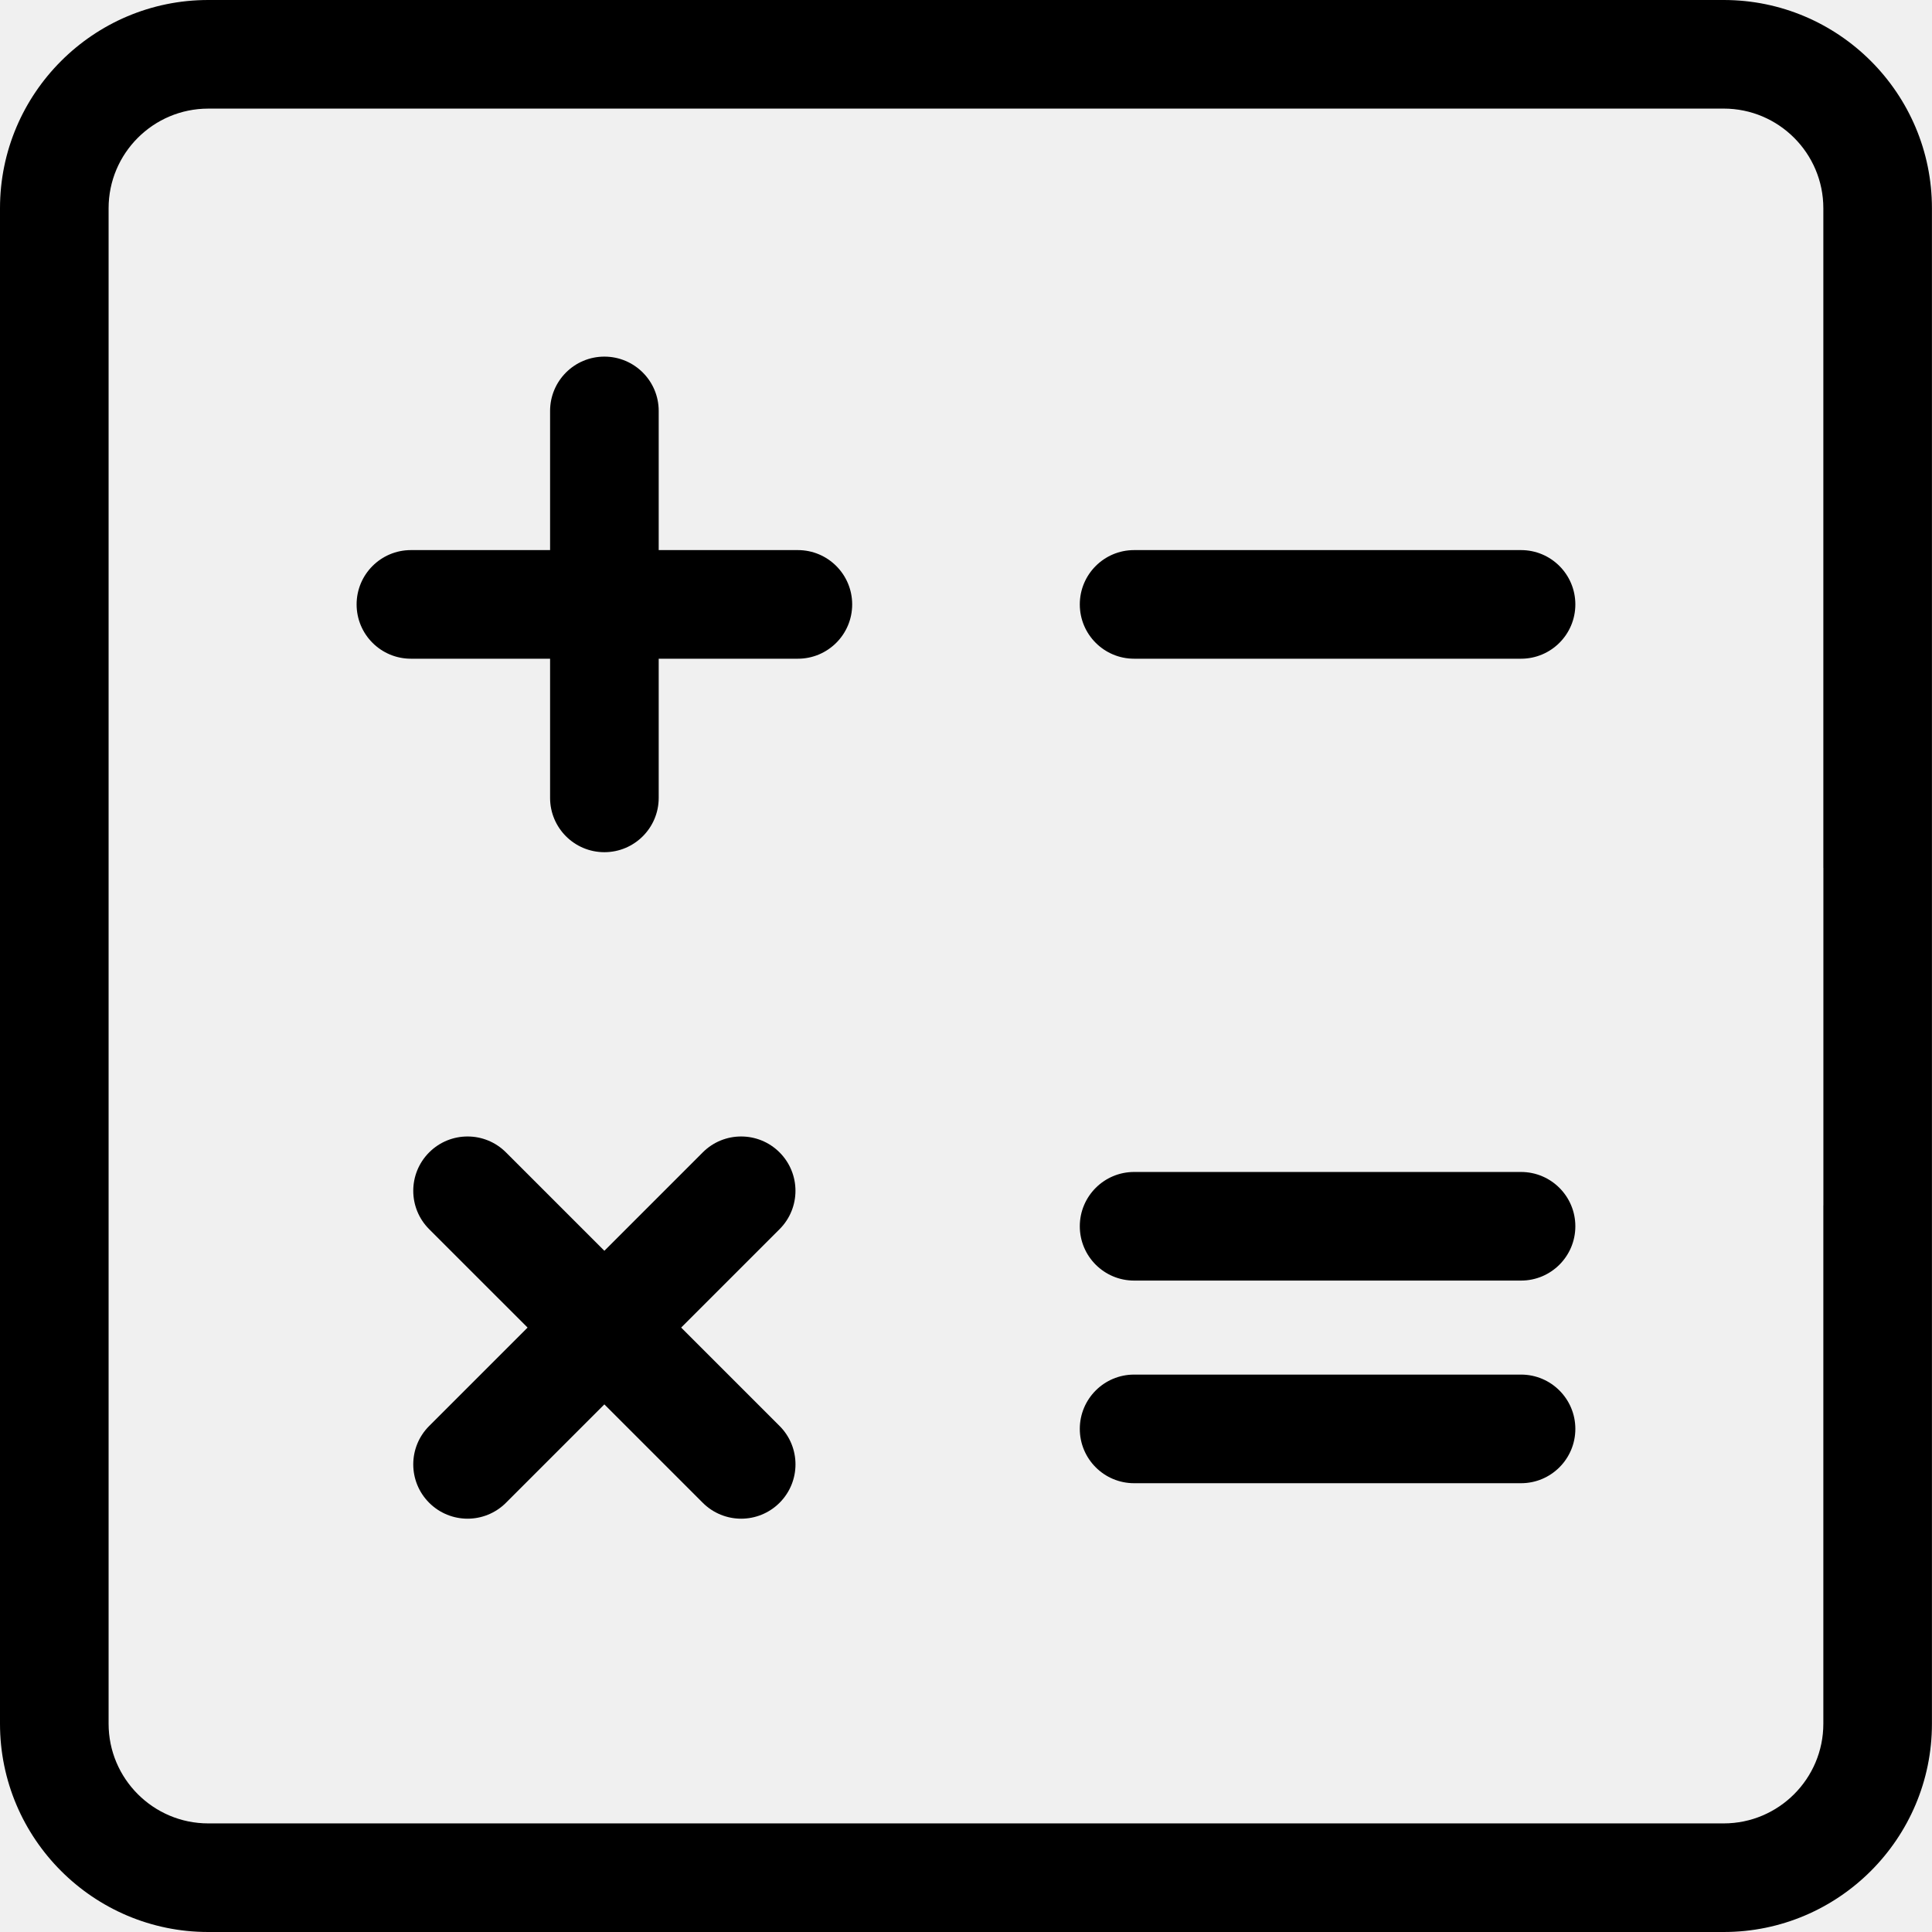
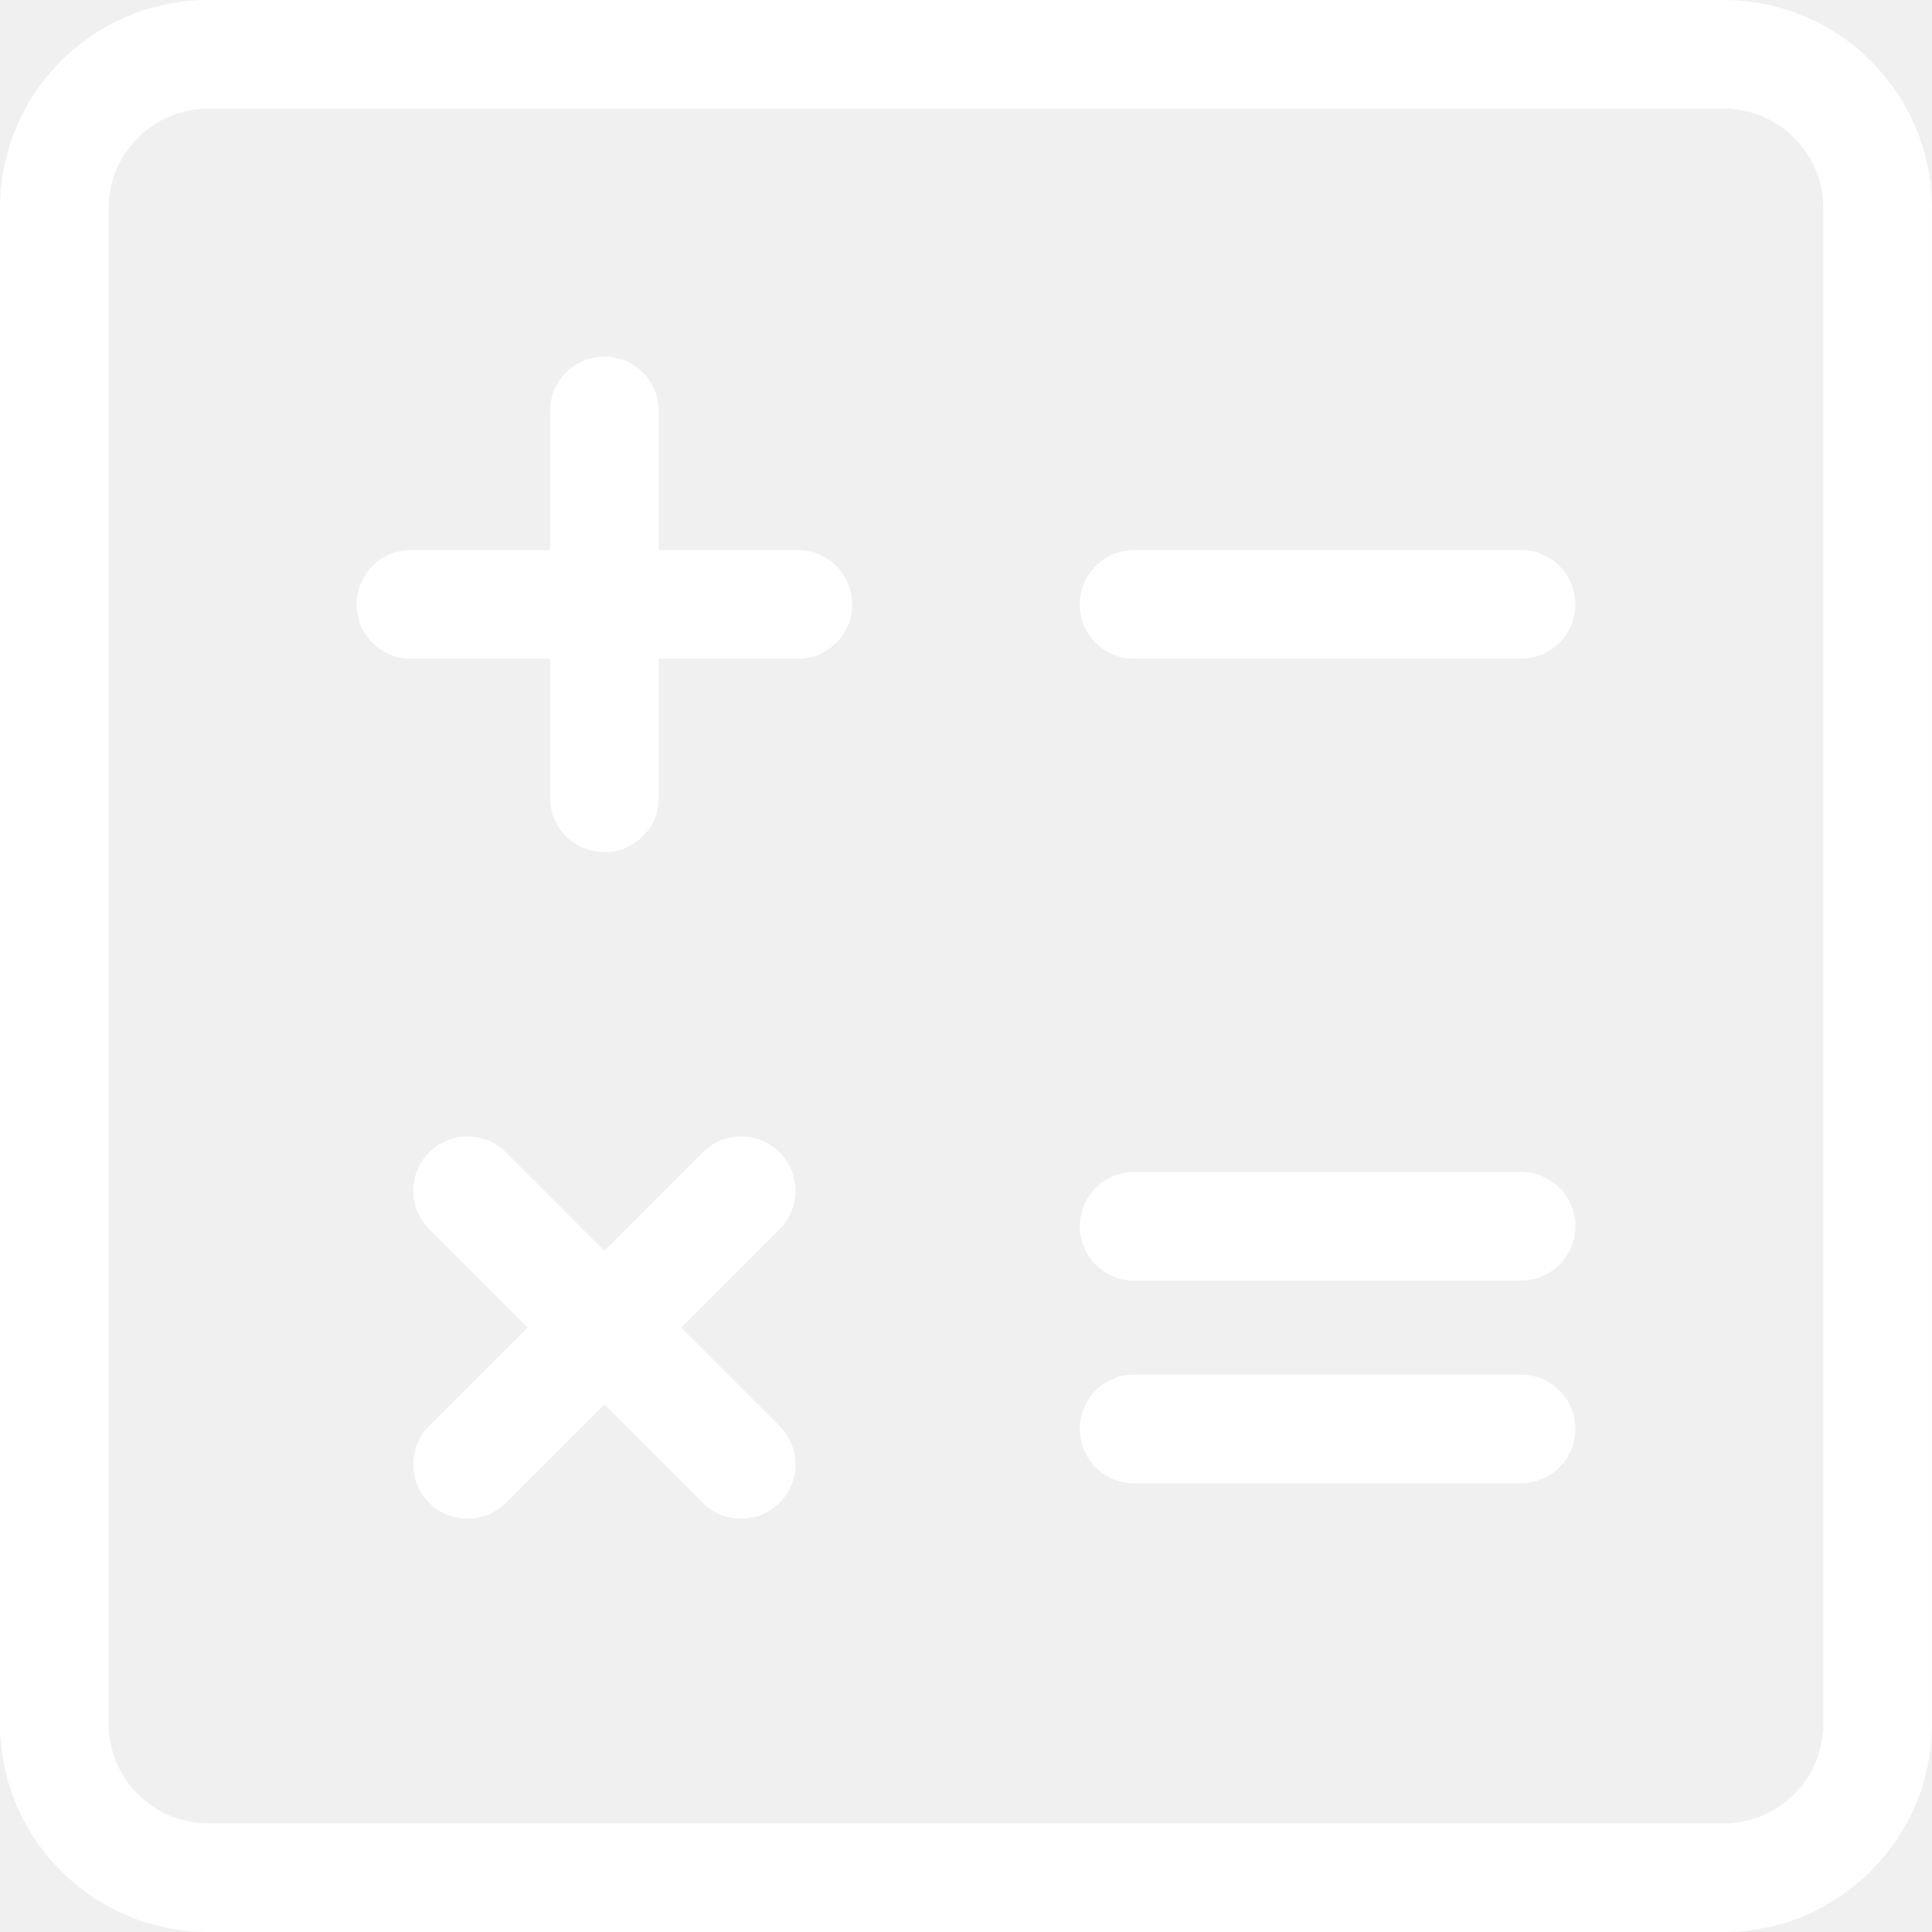
<svg xmlns="http://www.w3.org/2000/svg" version="1.1" x="0px" y="0px" viewBox="0 0 96.172 96.174" enable-background="new 0 0 100 100" xml:space="preserve" id="svg2" width="96.172" height="96.174">
  <defs id="defs18" />
-   <path d="M 10.365,0 C 4.649,0 0,4.65 0,10.367 L 0,85.807 c 0,5.716 4.649,10.367 10.365,10.367 l 75.441,0 c 5.716,0 10.365,-4.651 10.365,-10.367 l 0,-75.439 C 96.172,4.65 91.523,0 85.807,0 Z m 0,5.406 75.441,0 c 2.735,0 4.959,2.224 4.959,4.959 l 0,32.836 0.002,0 0,16.805 -0.002,0 0,25.801 c 0,2.735 -2.224,4.961 -4.959,4.961 l -75.441,0 c -2.734,0 -4.959,-2.226 -4.959,-4.961 l 0,-75.441 c 0,-2.735 2.225,-4.959 4.959,-4.959 z" id="path4" />
-   <g id="g4829" transform="translate(-1.914062,-1.326586)">
-     <path id="path4813" d="m 22.369,34.117 6.928,0 0,6.928 c 0,1.493 1.21,2.703 2.703,2.703 1.493,0 2.704,-1.21 2.704,-2.703 l 0,-6.928 6.927,0 c 1.493,0 2.704,-1.21 2.704,-2.703 0,-1.493 -1.21,-2.704 -2.704,-2.704 l -6.927,0 0,-6.927 c 0,-1.493 -1.21,-2.704 -2.704,-2.704 -1.493,0 -2.703,1.21 -2.703,2.704 l 0,6.927 -6.928,0 c -1.493,0 -2.703,1.21 -2.703,2.704 0,1.494 1.21,2.703 2.703,2.703 z" />
-     <path id="path4815" d="m 58.369,34.117 19.262,0 c 1.493,0 2.703,-1.21 2.703,-2.703 0,-1.493 -1.21,-2.704 -2.703,-2.704 l -19.262,0 c -1.493,0 -2.703,1.21 -2.703,2.704 0,1.494 1.21,2.703 2.703,2.703 z" />
-     <path id="path4817" d="m 35.822,67.413 4.898,-4.898 c 1.056,-1.056 1.056,-2.767 0,-3.823 -1.055,-1.056 -2.769,-1.056 -3.823,0 l -4.898,4.898 -4.898,-4.898 c -1.055,-1.056 -2.768,-1.056 -3.823,0 -1.056,1.057 -1.056,2.768 0,3.823 l 4.899,4.898 -4.899,4.898 c -1.056,1.056 -1.056,2.767 0,3.823 0.527,0.527 1.22,0.792 1.912,0.792 0.691,0 1.384,-0.265 1.911,-0.792 l 4.898,-4.898 4.898,4.898 c 0.527,0.527 1.22,0.792 1.912,0.792 0.692,0 1.384,-0.265 1.912,-0.792 1.056,-1.057 1.056,-2.768 0,-3.823 l -4.899,-4.898 z" />
-     <g id="g4837" transform="translate(-5.777,-5.536)">
-       <path d="m 83.408,65.203 -19.262,0 c -1.493,0 -2.703,1.211 -2.703,2.703 0,1.493 1.21,2.703 2.703,2.703 l 19.262,0 c 1.493,0 2.703,-1.21 2.703,-2.703 0,-1.492 -1.21,-2.703 -2.703,-2.703 z" id="path4819" />
-       <path d="m 83.408,75.289 -19.262,0 c -1.493,0 -2.703,1.211 -2.703,2.703 0,1.493 1.21,2.704 2.703,2.704 l 19.262,0 c 1.493,0 2.703,-1.211 2.703,-2.704 0,-1.492 -1.21,-2.703 -2.703,-2.703 z" id="path4821" />
+   <path d="M 10.365,0 C 4.649,0 0,4.65 0,10.367 L 0,85.807 c 0,5.716 4.649,10.367 10.365,10.367 l 75.441,0 c 5.716,0 10.365,-4.651 10.365,-10.367 l 0,-75.439 C 96.172,4.65 91.523,0 85.807,0 Z m 0,5.406 75.441,0 c 2.735,0 4.959,2.224 4.959,4.959 l 0,32.836 0.002,0 0,16.805 -0.002,0 0,25.801 c 0,2.735 -2.224,4.961 -4.959,4.961 l -75.441,0 c -2.734,0 -4.959,-2.226 -4.959,-4.961 l 0,-75.441 c 0,-2.735 2.225,-4.959 4.959,-4.959 z" id="path4" style="fill:#ffffff" />
+   <g id="g4829" transform="translate(-1.914062,-1.326586)" style="fill:#ffffff">
+     <path id="path4813" d="m 22.369,34.117 6.928,0 0,6.928 c 0,1.493 1.21,2.703 2.703,2.703 1.493,0 2.704,-1.21 2.704,-2.703 l 0,-6.928 6.927,0 c 1.493,0 2.704,-1.21 2.704,-2.703 0,-1.493 -1.21,-2.704 -2.704,-2.704 l -6.927,0 0,-6.927 c 0,-1.493 -1.21,-2.704 -2.704,-2.704 -1.493,0 -2.703,1.21 -2.703,2.704 l 0,6.927 -6.928,0 c -1.493,0 -2.703,1.21 -2.703,2.704 0,1.494 1.21,2.703 2.703,2.703 z" style="fill:#ffffff" />
+     <path id="path4815" d="m 58.369,34.117 19.262,0 c 1.493,0 2.703,-1.21 2.703,-2.703 0,-1.493 -1.21,-2.704 -2.703,-2.704 l -19.262,0 c -1.493,0 -2.703,1.21 -2.703,2.704 0,1.494 1.21,2.703 2.703,2.703 z" style="fill:#ffffff" />
+     <path id="path4817" d="m 35.822,67.413 4.898,-4.898 c 1.056,-1.056 1.056,-2.767 0,-3.823 -1.055,-1.056 -2.769,-1.056 -3.823,0 l -4.898,4.898 -4.898,-4.898 c -1.055,-1.056 -2.768,-1.056 -3.823,0 -1.056,1.057 -1.056,2.768 0,3.823 l 4.899,4.898 -4.899,4.898 c -1.056,1.056 -1.056,2.767 0,3.823 0.527,0.527 1.22,0.792 1.912,0.792 0.691,0 1.384,-0.265 1.911,-0.792 l 4.898,-4.898 4.898,4.898 c 0.527,0.527 1.22,0.792 1.912,0.792 0.692,0 1.384,-0.265 1.912,-0.792 1.056,-1.057 1.056,-2.768 0,-3.823 l -4.899,-4.898 z" style="fill:#ffffff" />
+     <g id="g4837" transform="translate(-5.777,-5.536)" style="fill:#ffffff">
+       <path d="m 83.408,65.203 -19.262,0 c -1.493,0 -2.703,1.211 -2.703,2.703 0,1.493 1.21,2.703 2.703,2.703 l 19.262,0 c 1.493,0 2.703,-1.21 2.703,-2.703 0,-1.492 -1.21,-2.703 -2.703,-2.703 z" id="path4819" style="fill:#ffffff" />
+       <path d="m 83.408,75.289 -19.262,0 c -1.493,0 -2.703,1.211 -2.703,2.703 0,1.493 1.21,2.704 2.703,2.704 l 19.262,0 c 1.493,0 2.703,-1.211 2.703,-2.704 0,-1.492 -1.21,-2.703 -2.703,-2.703 z" id="path4821" style="fill:#ffffff" />
    </g>
  </g>
</svg>
